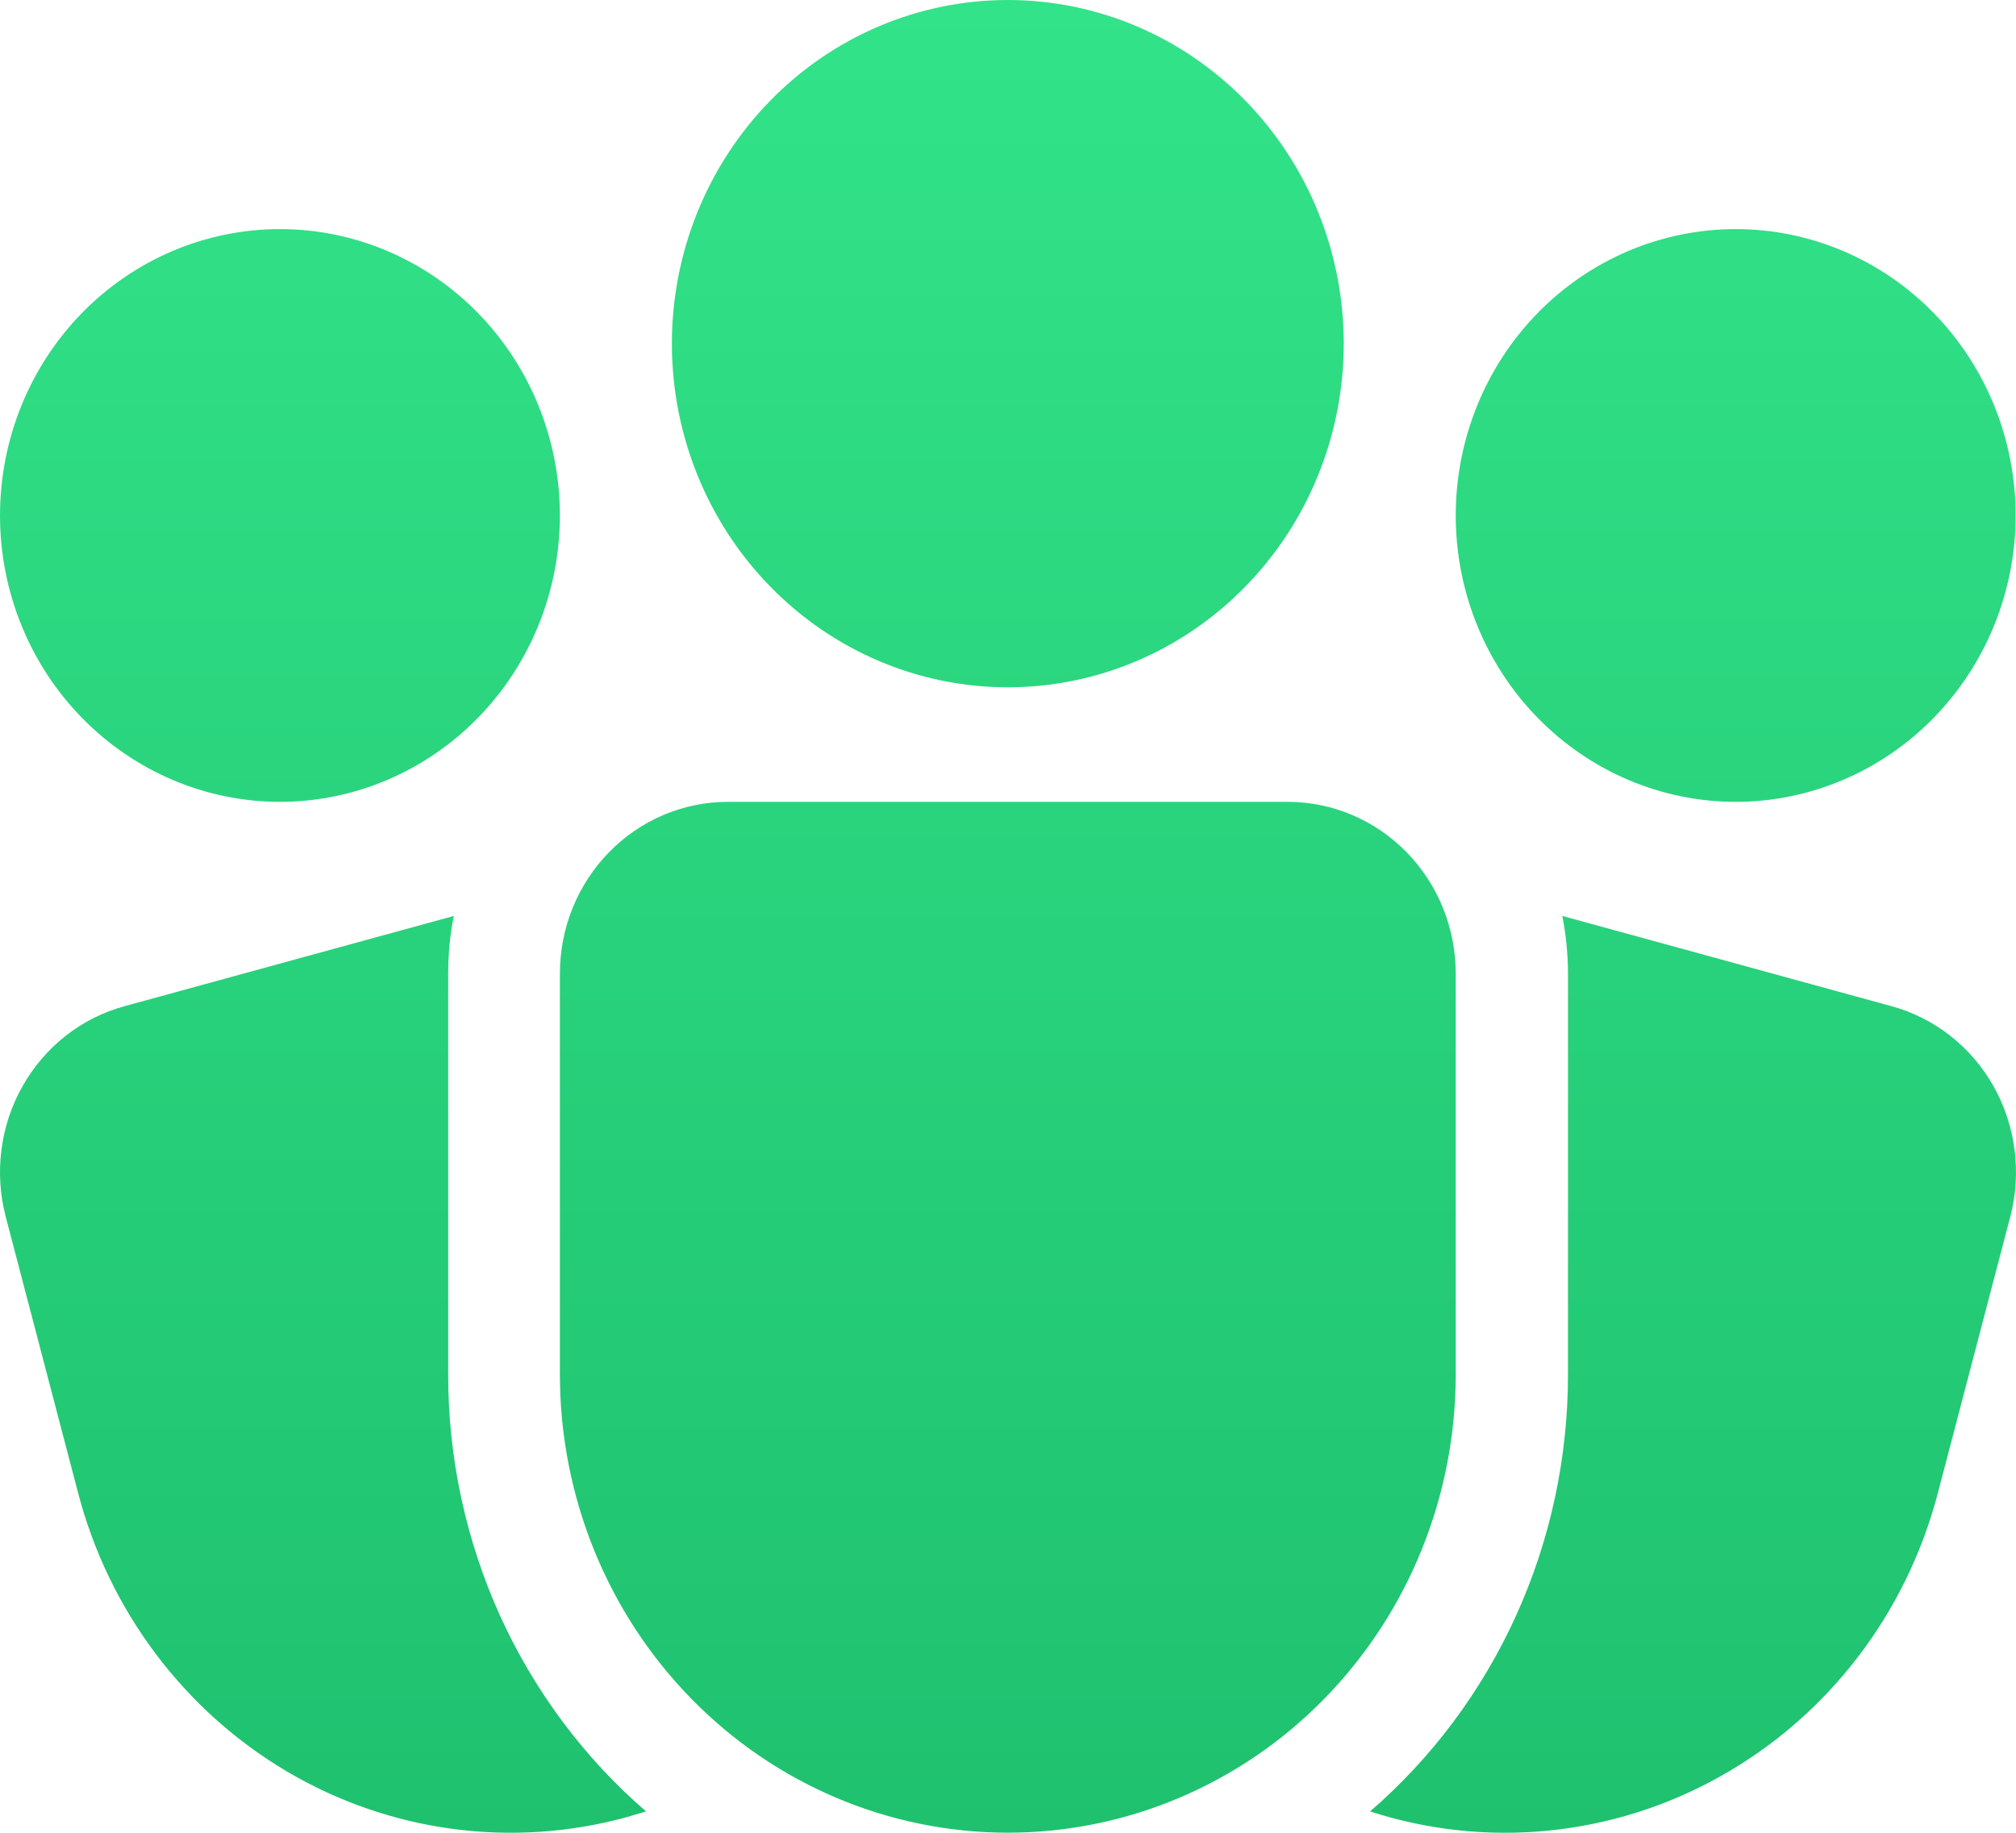
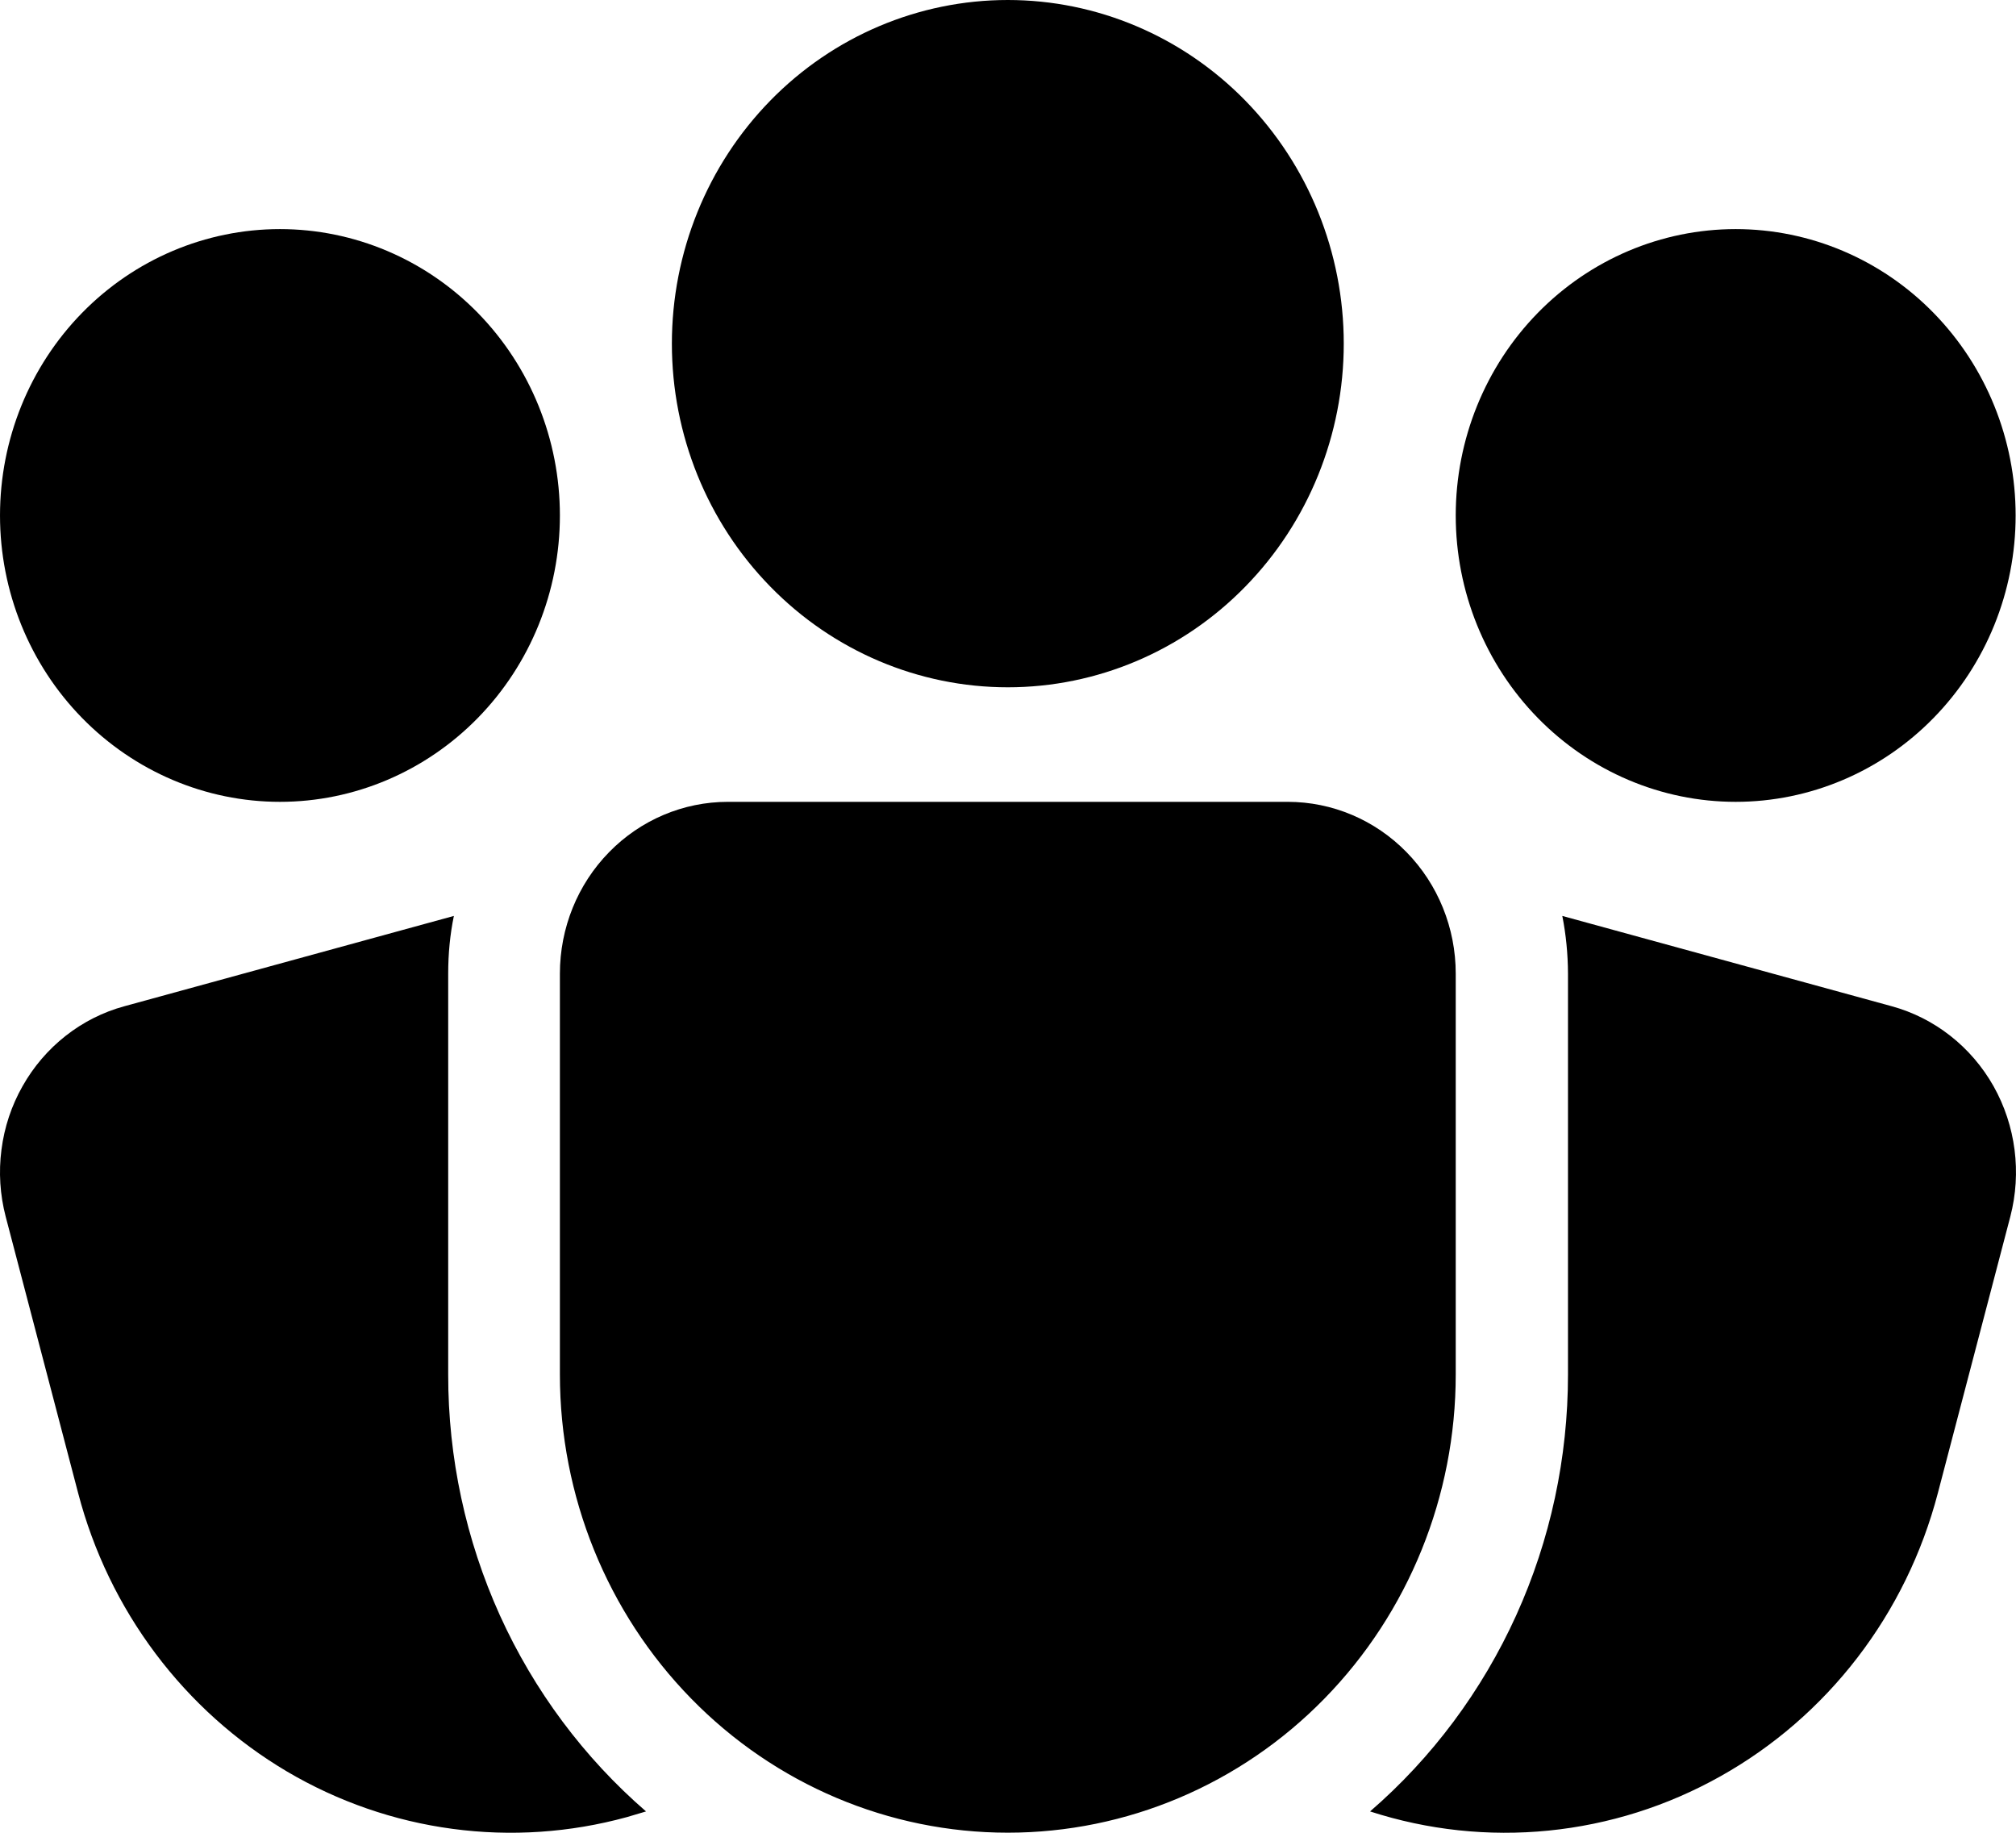
<svg xmlns="http://www.w3.org/2000/svg" width="22" height="20" viewBox="0 0 22 20" fill="none">
-   <path d="M10.998 0C10.026 0 9.093 0.395 8.406 1.098C7.718 1.802 7.332 2.755 7.332 3.75C7.332 4.744 7.718 5.698 8.406 6.401C9.093 7.105 10.026 7.5 10.998 7.5C11.97 7.5 12.903 7.105 13.59 6.401C14.278 5.698 14.664 4.744 14.664 3.75C14.664 2.755 14.278 1.802 13.59 1.098C12.903 0.395 11.97 0 10.998 0ZM4.953 9.995C4.911 10.198 4.891 10.408 4.891 10.625V14.999C4.89 15.907 5.083 16.804 5.455 17.627C5.828 18.45 6.373 19.181 7.05 19.767L6.841 19.829C6.221 19.999 5.574 20.043 4.937 19.957C4.301 19.872 3.687 19.659 3.131 19.331C2.575 19.002 2.088 18.565 1.697 18.044C1.306 17.523 1.019 16.929 0.853 16.294L0.062 13.276C0 13.038 -0.016 12.79 0.016 12.546C0.047 12.302 0.125 12.066 0.246 11.853C0.366 11.64 0.526 11.453 0.717 11.303C0.908 11.153 1.126 11.043 1.359 10.98L4.953 9.995ZM14.951 19.767C15.629 19.181 16.173 18.45 16.546 17.627C16.919 16.804 17.111 15.907 17.111 14.999V10.625C17.11 10.408 17.089 10.198 17.049 9.995L20.642 10.98C21.112 11.108 21.512 11.423 21.755 11.853C21.997 12.284 22.063 12.796 21.938 13.276L21.147 16.294C20.976 16.947 20.678 17.557 20.27 18.088C19.862 18.619 19.353 19.06 18.774 19.384C18.195 19.709 17.558 19.91 16.901 19.976C16.244 20.042 15.581 19.971 14.951 19.767ZM18.941 2.5C18.131 2.5 17.354 2.829 16.781 3.415C16.208 4.001 15.886 4.796 15.886 5.625C15.886 6.454 16.208 7.248 16.781 7.834C17.354 8.42 18.131 8.75 18.941 8.75C19.751 8.75 20.529 8.42 21.101 7.834C21.674 7.248 21.996 6.454 21.996 5.625C21.996 4.796 21.674 4.001 21.101 3.415C20.529 2.829 19.751 2.5 18.941 2.5ZM3.055 2.5C2.245 2.5 1.468 2.829 0.895 3.415C0.322 4.001 7.23999e-05 4.796 7.23999e-05 5.625C7.23999e-05 6.454 0.322 7.248 0.895 7.834C1.468 8.42 2.245 8.75 3.055 8.75C3.865 8.75 4.642 8.42 5.215 7.834C5.788 7.248 6.11 6.454 6.11 5.625C6.11 4.796 5.788 4.001 5.215 3.415C4.642 2.829 3.865 2.5 3.055 2.5ZM7.943 8.75C7.457 8.75 6.991 8.947 6.647 9.299C6.303 9.65 6.11 10.127 6.11 10.625V14.999C6.11 16.326 6.625 17.597 7.542 18.535C8.458 19.473 9.702 19.999 10.998 19.999C12.294 19.999 13.538 19.473 14.454 18.535C15.371 17.597 15.886 16.326 15.886 14.999V10.625C15.886 10.127 15.693 9.65 15.349 9.299C15.005 8.947 14.539 8.75 14.053 8.75H7.943Z" fill="url(#paint0_linear_614_6218)" />
-   <defs>
-     <linearGradient id="paint0_linear_614_6218" x1="11" y1="0" x2="11" y2="20" gradientUnits="userSpaceOnUse">
-       <stop stop-color="#32E389" />
-       <stop offset="1" stop-color="#1FC16F" />
-     </linearGradient>
-   </defs>
+   <path d="M10.998 0C10.026 0 9.093 0.395 8.406 1.098C7.718 1.802 7.332 2.755 7.332 3.75C7.332 4.744 7.718 5.698 8.406 6.401C9.093 7.105 10.026 7.5 10.998 7.5C11.97 7.5 12.903 7.105 13.59 6.401C14.278 5.698 14.664 4.744 14.664 3.75C14.664 2.755 14.278 1.802 13.59 1.098C12.903 0.395 11.97 0 10.998 0ZM4.953 9.995C4.911 10.198 4.891 10.408 4.891 10.625V14.999C4.89 15.907 5.083 16.804 5.455 17.627C5.828 18.45 6.373 19.181 7.05 19.767L6.841 19.829C6.221 19.999 5.574 20.043 4.937 19.957C4.301 19.872 3.687 19.659 3.131 19.331C2.575 19.002 2.088 18.565 1.697 18.044C1.306 17.523 1.019 16.929 0.853 16.294L0.062 13.276C0 13.038 -0.016 12.79 0.016 12.546C0.047 12.302 0.125 12.066 0.246 11.853C0.366 11.64 0.526 11.453 0.717 11.303C0.908 11.153 1.126 11.043 1.359 10.98L4.953 9.995ZM14.951 19.767C15.629 19.181 16.173 18.45 16.546 17.627C16.919 16.804 17.111 15.907 17.111 14.999V10.625C17.11 10.408 17.089 10.198 17.049 9.995L20.642 10.98C21.112 11.108 21.512 11.423 21.755 11.853C21.997 12.284 22.063 12.796 21.938 13.276L21.147 16.294C20.976 16.947 20.678 17.557 20.27 18.088C19.862 18.619 19.353 19.06 18.774 19.384C18.195 19.709 17.558 19.91 16.901 19.976C16.244 20.042 15.581 19.971 14.951 19.767ZM18.941 2.5C18.131 2.5 17.354 2.829 16.781 3.415C16.208 4.001 15.886 4.796 15.886 5.625C15.886 6.454 16.208 7.248 16.781 7.834C17.354 8.42 18.131 8.75 18.941 8.75C19.751 8.75 20.529 8.42 21.101 7.834C21.674 7.248 21.996 6.454 21.996 5.625C21.996 4.796 21.674 4.001 21.101 3.415C20.529 2.829 19.751 2.5 18.941 2.5ZM3.055 2.5C2.245 2.5 1.468 2.829 0.895 3.415C0.322 4.001 7.23999e-05 4.796 7.23999e-05 5.625C7.23999e-05 6.454 0.322 7.248 0.895 7.834C1.468 8.42 2.245 8.75 3.055 8.75C3.865 8.75 4.642 8.42 5.215 7.834C5.788 7.248 6.11 6.454 6.11 5.625C6.11 4.796 5.788 4.001 5.215 3.415C4.642 2.829 3.865 2.5 3.055 2.5ZM7.943 8.75C7.457 8.75 6.991 8.947 6.647 9.299C6.303 9.65 6.11 10.127 6.11 10.625V14.999C6.11 16.326 6.625 17.597 7.542 18.535C8.458 19.473 9.702 19.999 10.998 19.999C12.294 19.999 13.538 19.473 14.454 18.535C15.371 17.597 15.886 16.326 15.886 14.999V10.625C15.886 10.127 15.693 9.65 15.349 9.299C15.005 8.947 14.539 8.75 14.053 8.75H7.943Z" fill="currentColor" />
</svg>
